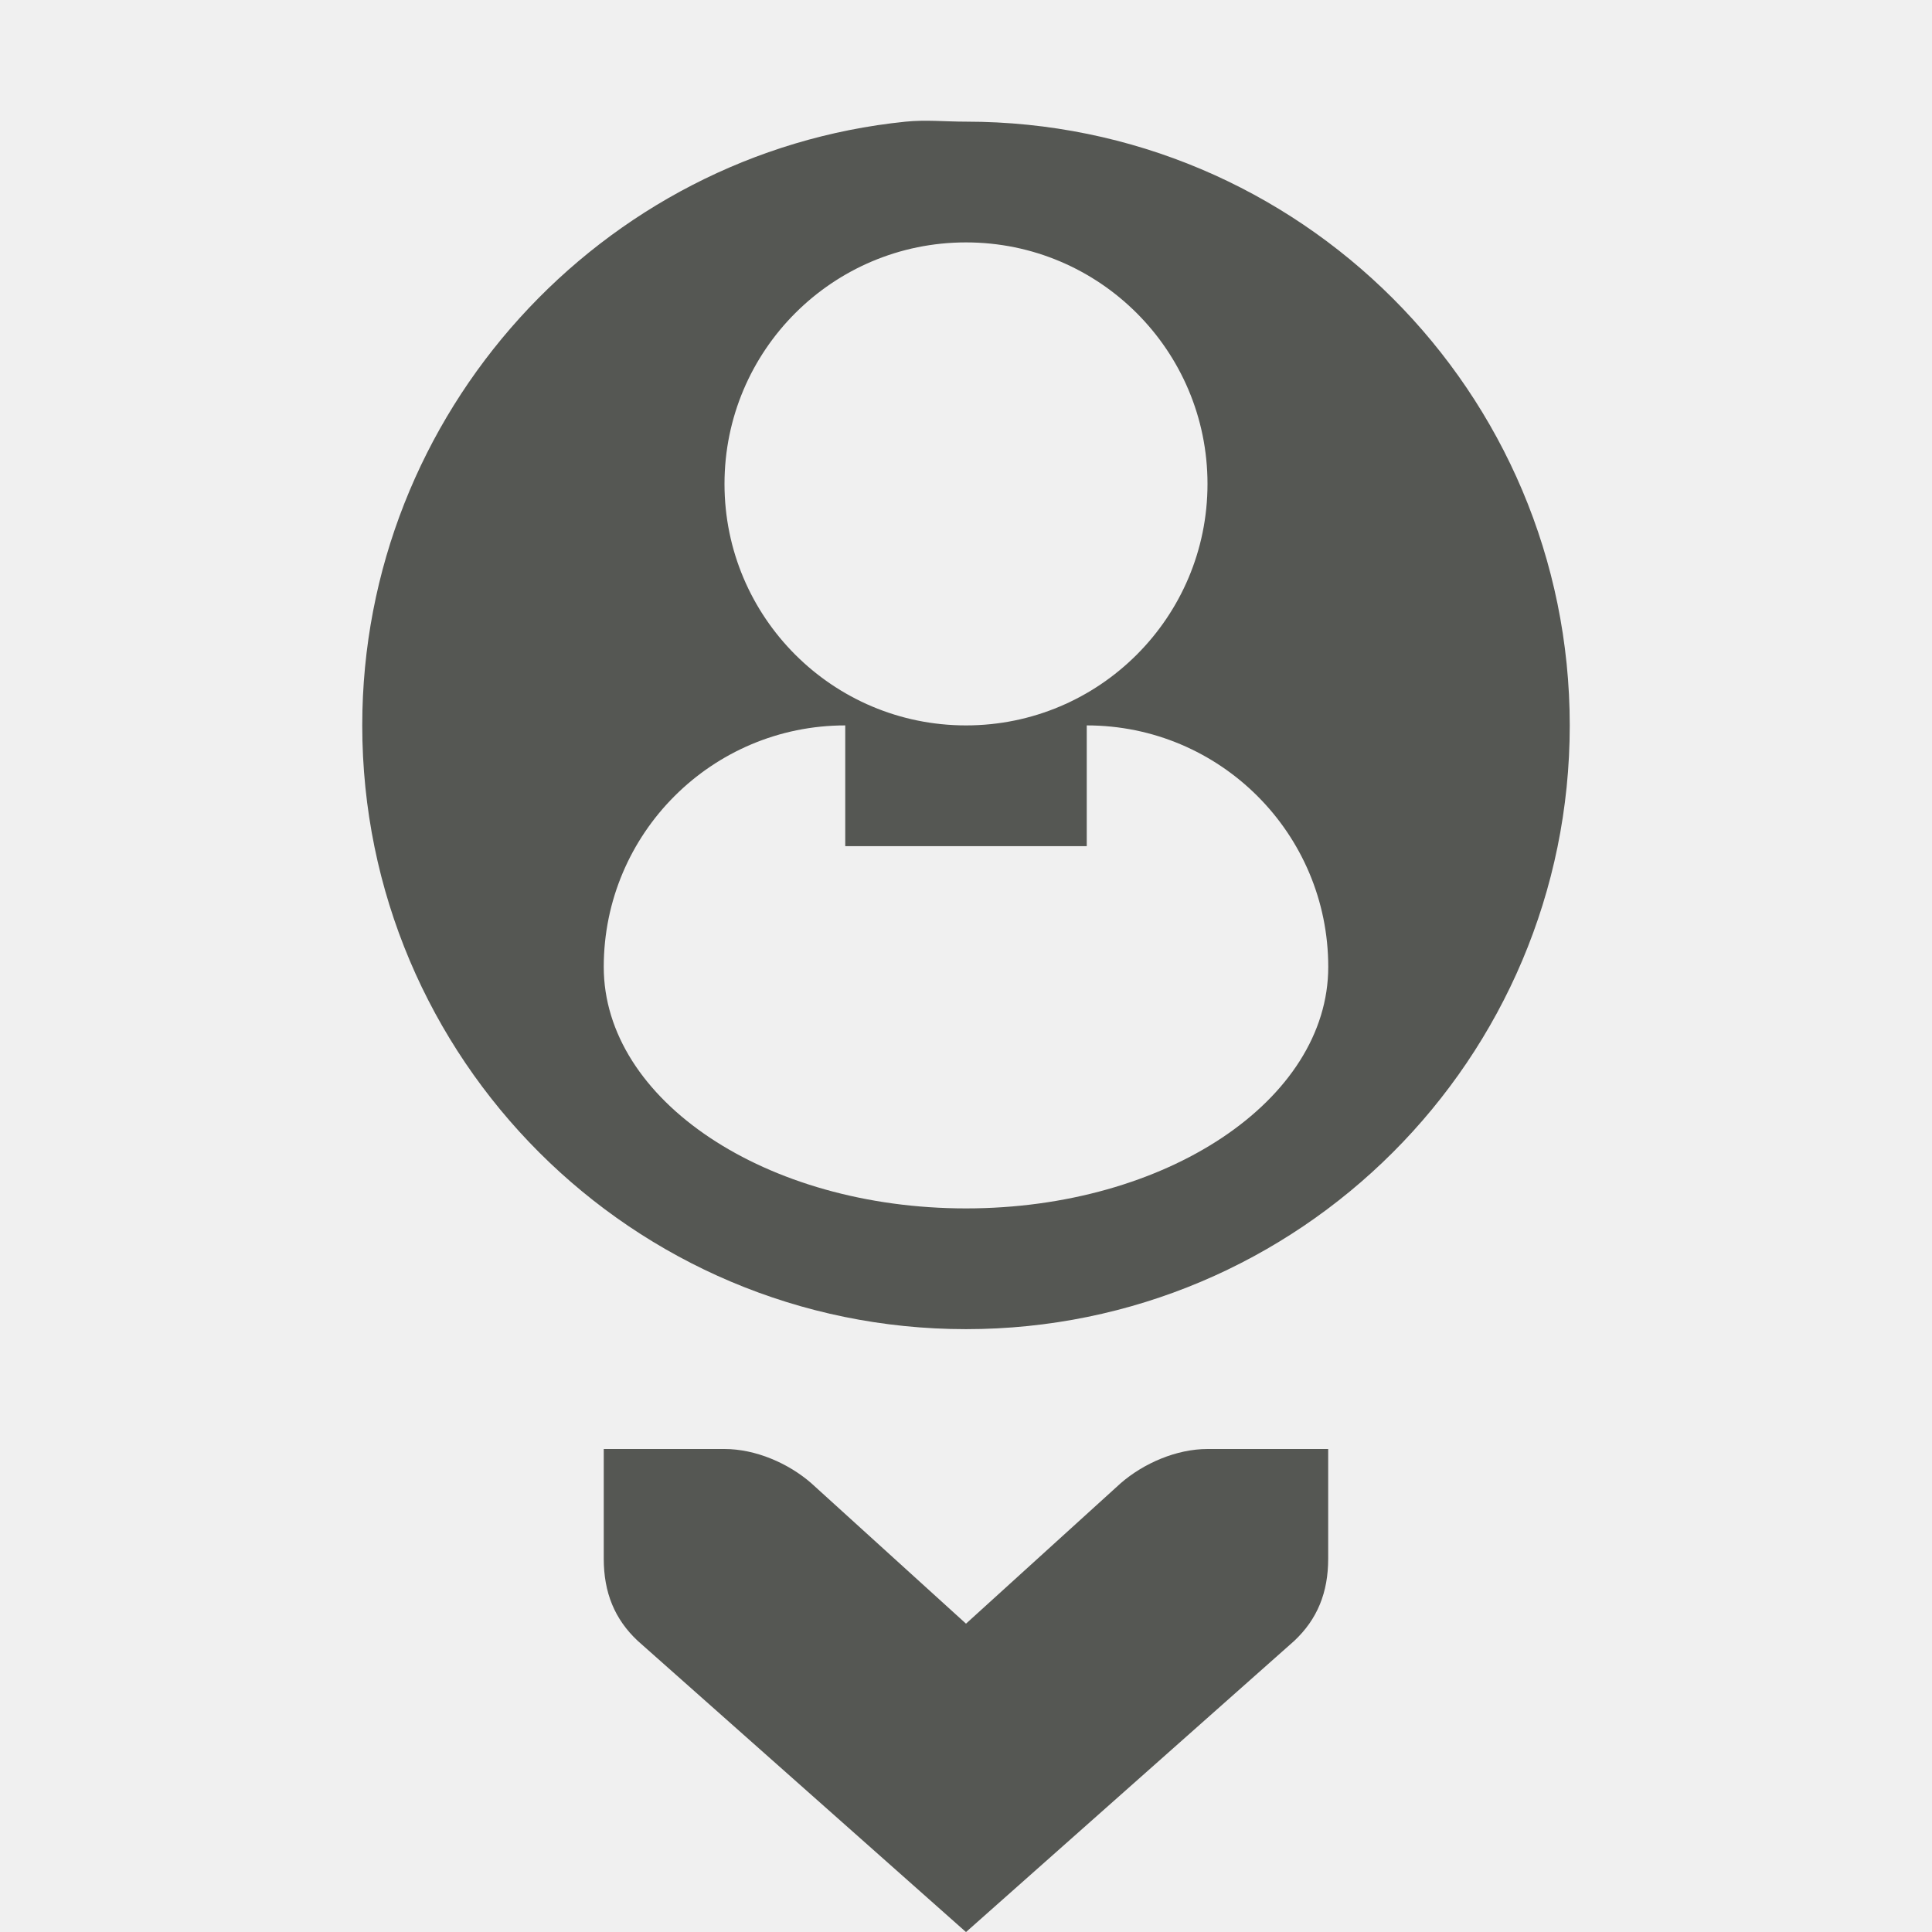
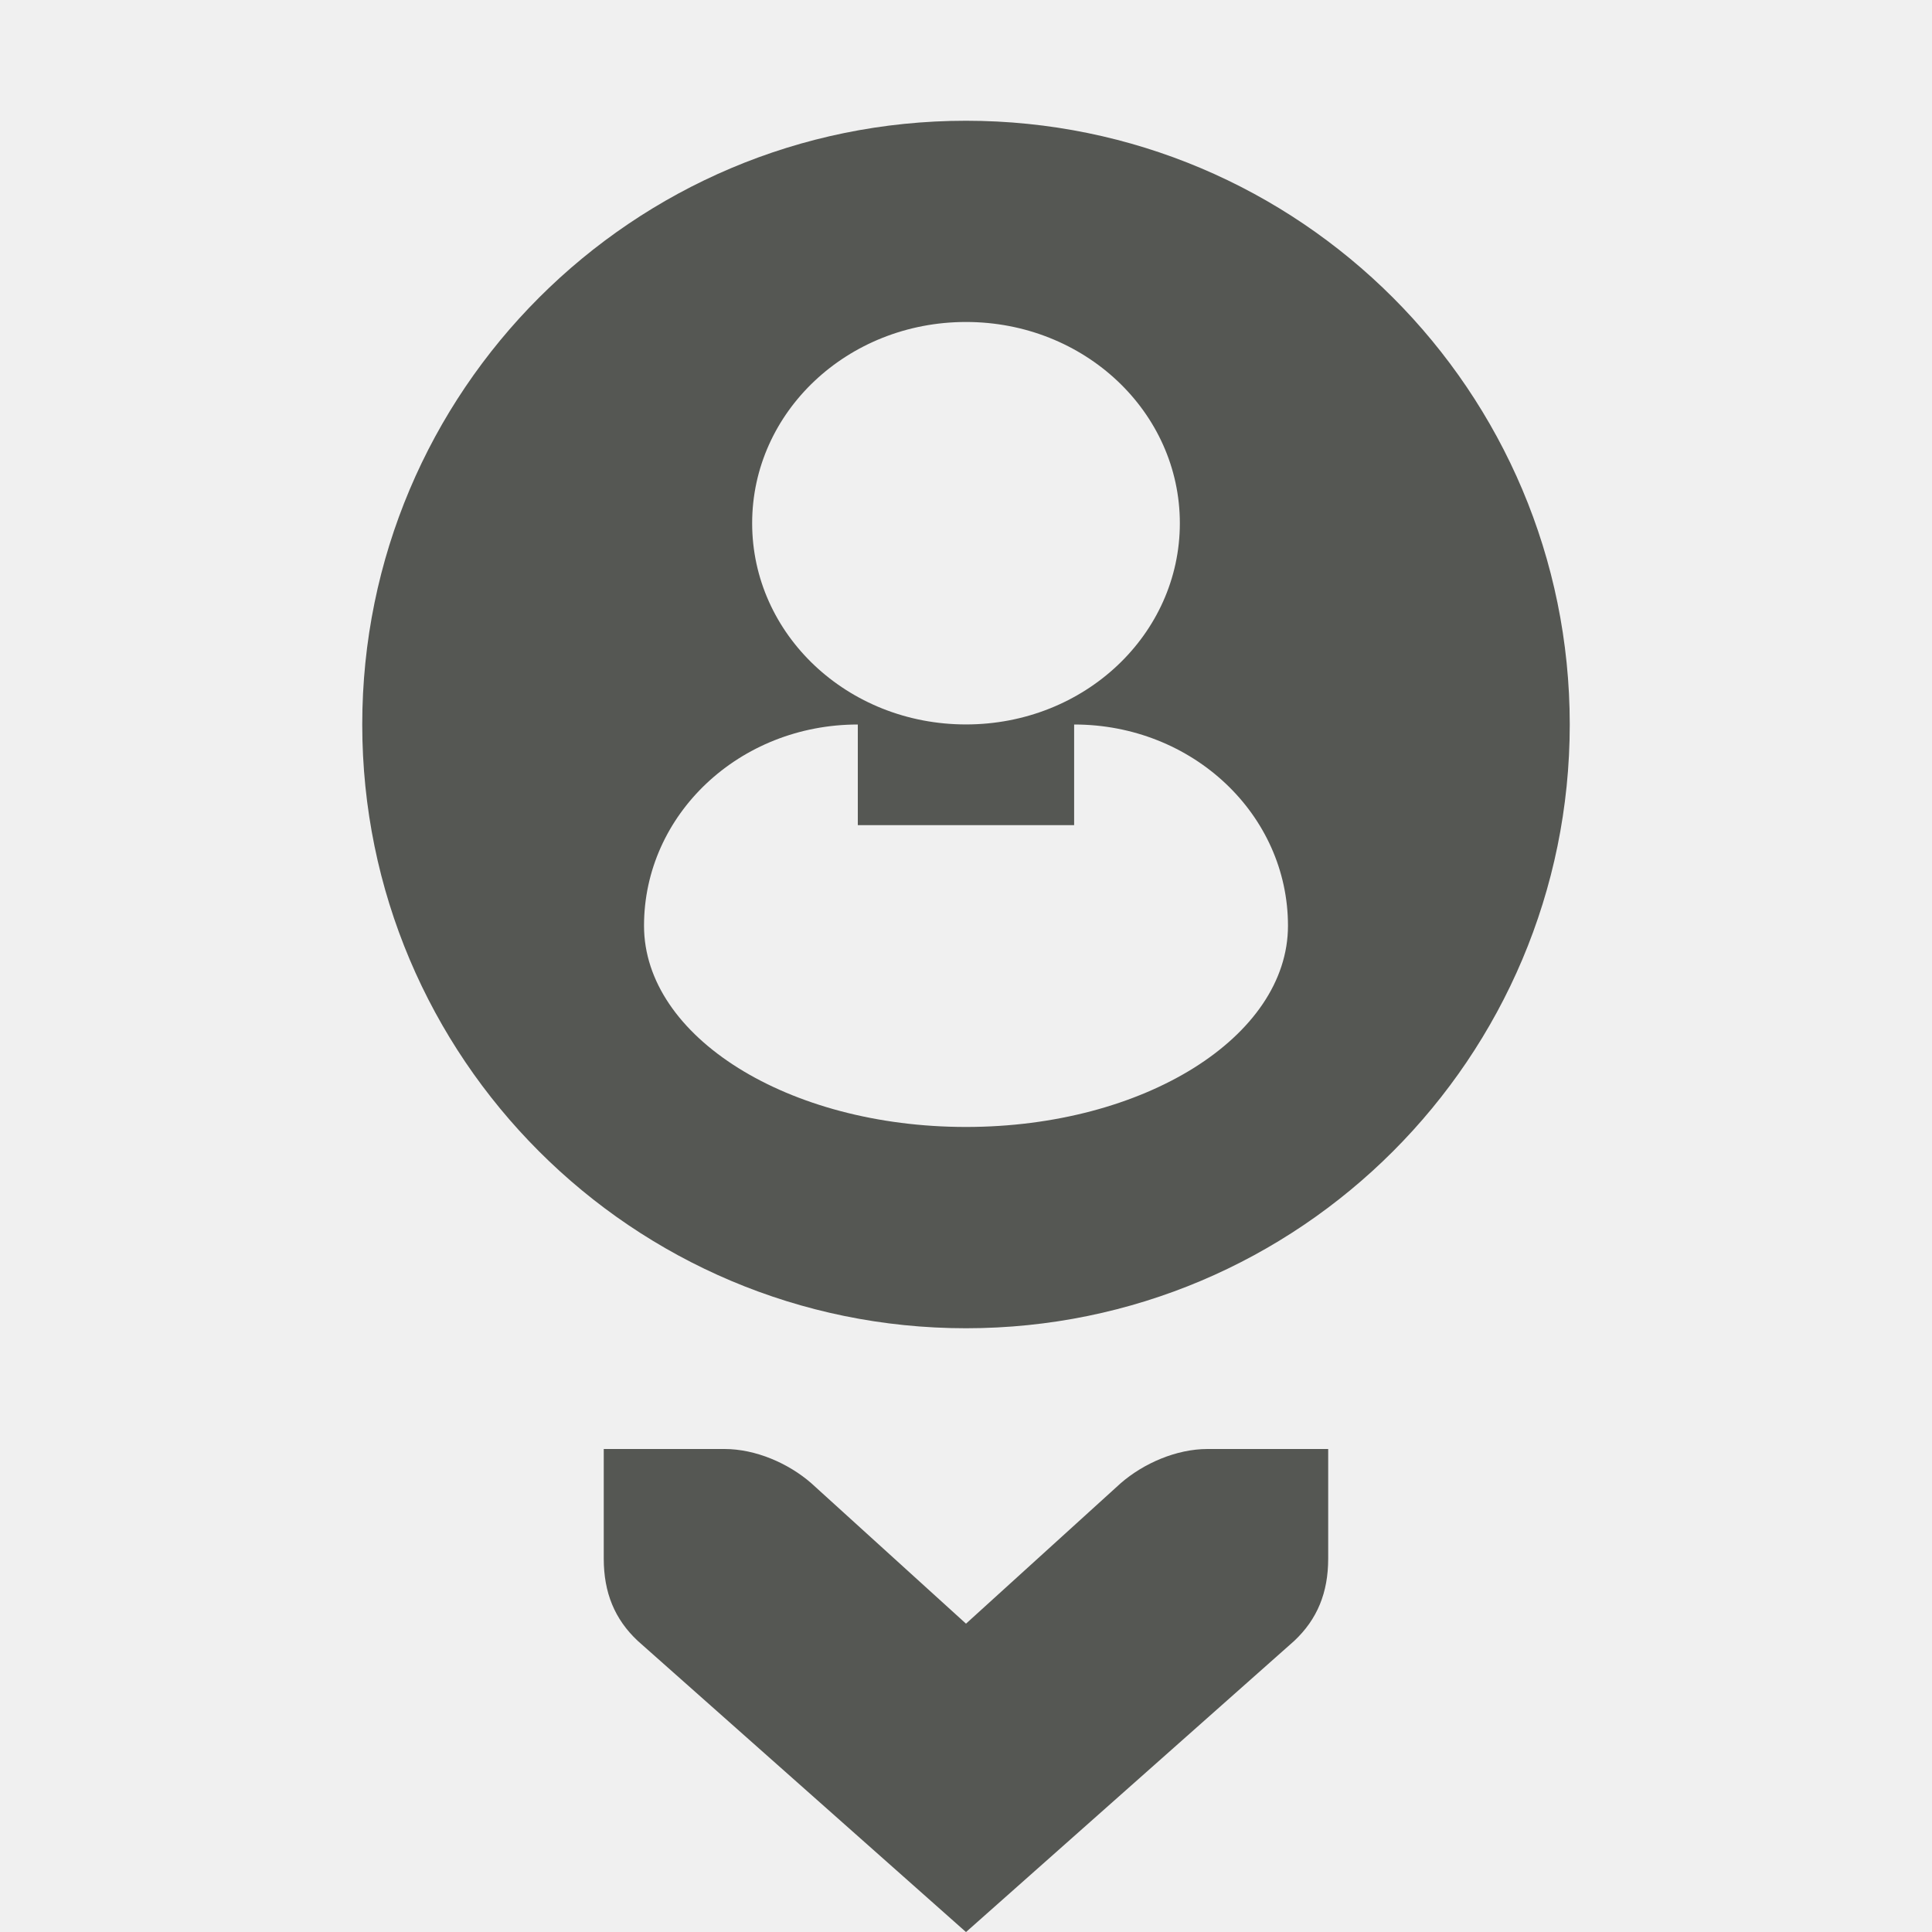
<svg xmlns="http://www.w3.org/2000/svg" width="32" height="32" id="svg3991" version="1.1">
  <defs id="defs3993" />
  <g id="layer1" transform="translate(0,-1020.362)">
-     <g transform="translate(140,540)" style="display:inline" id="g6143">
+     <g transform="translate(140,540)" style="display:inline" id="g5787">
      <rect style="opacity:0;fill:#ffffff;fill-opacity:1;stroke:none;display:inline" id="rect4893-90" width="32" height="32" x="-140" y="480.362" />
      <path style="font-size:medium;font-style:normal;font-variant:normal;font-weight:normal;font-stretch:normal;text-indent:0;text-align:start;text-decoration:none;line-height:normal;letter-spacing:normal;word-spacing:normal;text-transform:none;direction:ltr;block-progression:tb;writing-mode:lr-tb;text-anchor:start;color:#bebebe;fill:#555753;fill-opacity:1;stroke:none;stroke-width:2;marker:none;visibility:visible;display:inline;overflow:visible;enable-background:accumulate;font-family:Bitstream Vera Sans;-inkscape-font-specification:Bitstream Vera Sans" id="path15265-7-3-4" d="m -118,504.362 -2,0 c -0.514,2e-5 -1.057,0.236 -1.438,0.567 l -2.562,2.326 -2.562,-2.326 c -0.38,-0.332 -0.924,-0.567 -1.438,-0.567 l -2,0 -2e-5,1.816 c 0,0.562 0.18,1.003 0.563,1.362 l 5.437,4.823 5.437,-4.823 c 0.382,-0.359 0.562,-0.8 0.562,-1.362 l 0,-1.816 z" />
-       <path id="path5338-2" d="m -125,482.377 c -5.043,0.512 -9,4.822 -9,10 0,5.523 4.477,10 10,10 5.523,0 10,-4.477 10,-10 0,-5.523 -4.477,-10 -10,-10 -0.345,0 -0.664,-0.034 -1,0 z m 1,2 c 2.209,0 4,1.791 4,4 0,2.209 -1.791,4 -4,4 -2.209,0 -4,-1.791 -4,-4 0,-2.209 1.791,-4 4,-4 z m -2,8 0,2 4,0 0,-2 c 2.209,0 4,1.791 4,4 0,2.209 -2.686,4 -6,4 -3.314,0 -6,-1.791 -6,-4 0,-2.209 1.791,-4 4,-4 z" style="fill:#555753;fill-opacity:1;stroke:none" />
+       <path id="path5531-0-5" d="m -124,482.362 c -5.523,0 -10,4.477 -10,10 0,5.523 4.477,10 10,10 5.523,0 10,-4.477 10,-10 0,-5.523 -4.477,-10 -10,-10 z m 0,3.333 c 1.964,0 3.542,1.492 3.542,3.333 0,1.841 -1.578,3.333 -3.542,3.333 -1.964,0 -3.542,-1.492 -3.542,-3.333 0,-1.841 1.578,-3.333 3.542,-3.333 z m -1.792,6.667 0,1.667 3.583,0 0,-1.667 c 1.964,0 3.542,1.492 3.542,3.333 0,1.841 -2.388,3.333 -5.333,3.333 -2.946,0 -5.333,-1.492 -5.333,-3.333 0,-1.841 1.578,-3.333 3.542,-3.333 z" style="fill:#555753;fill-opacity:1;stroke:none;display:inline" />
    </g>
  </g>
</svg>
